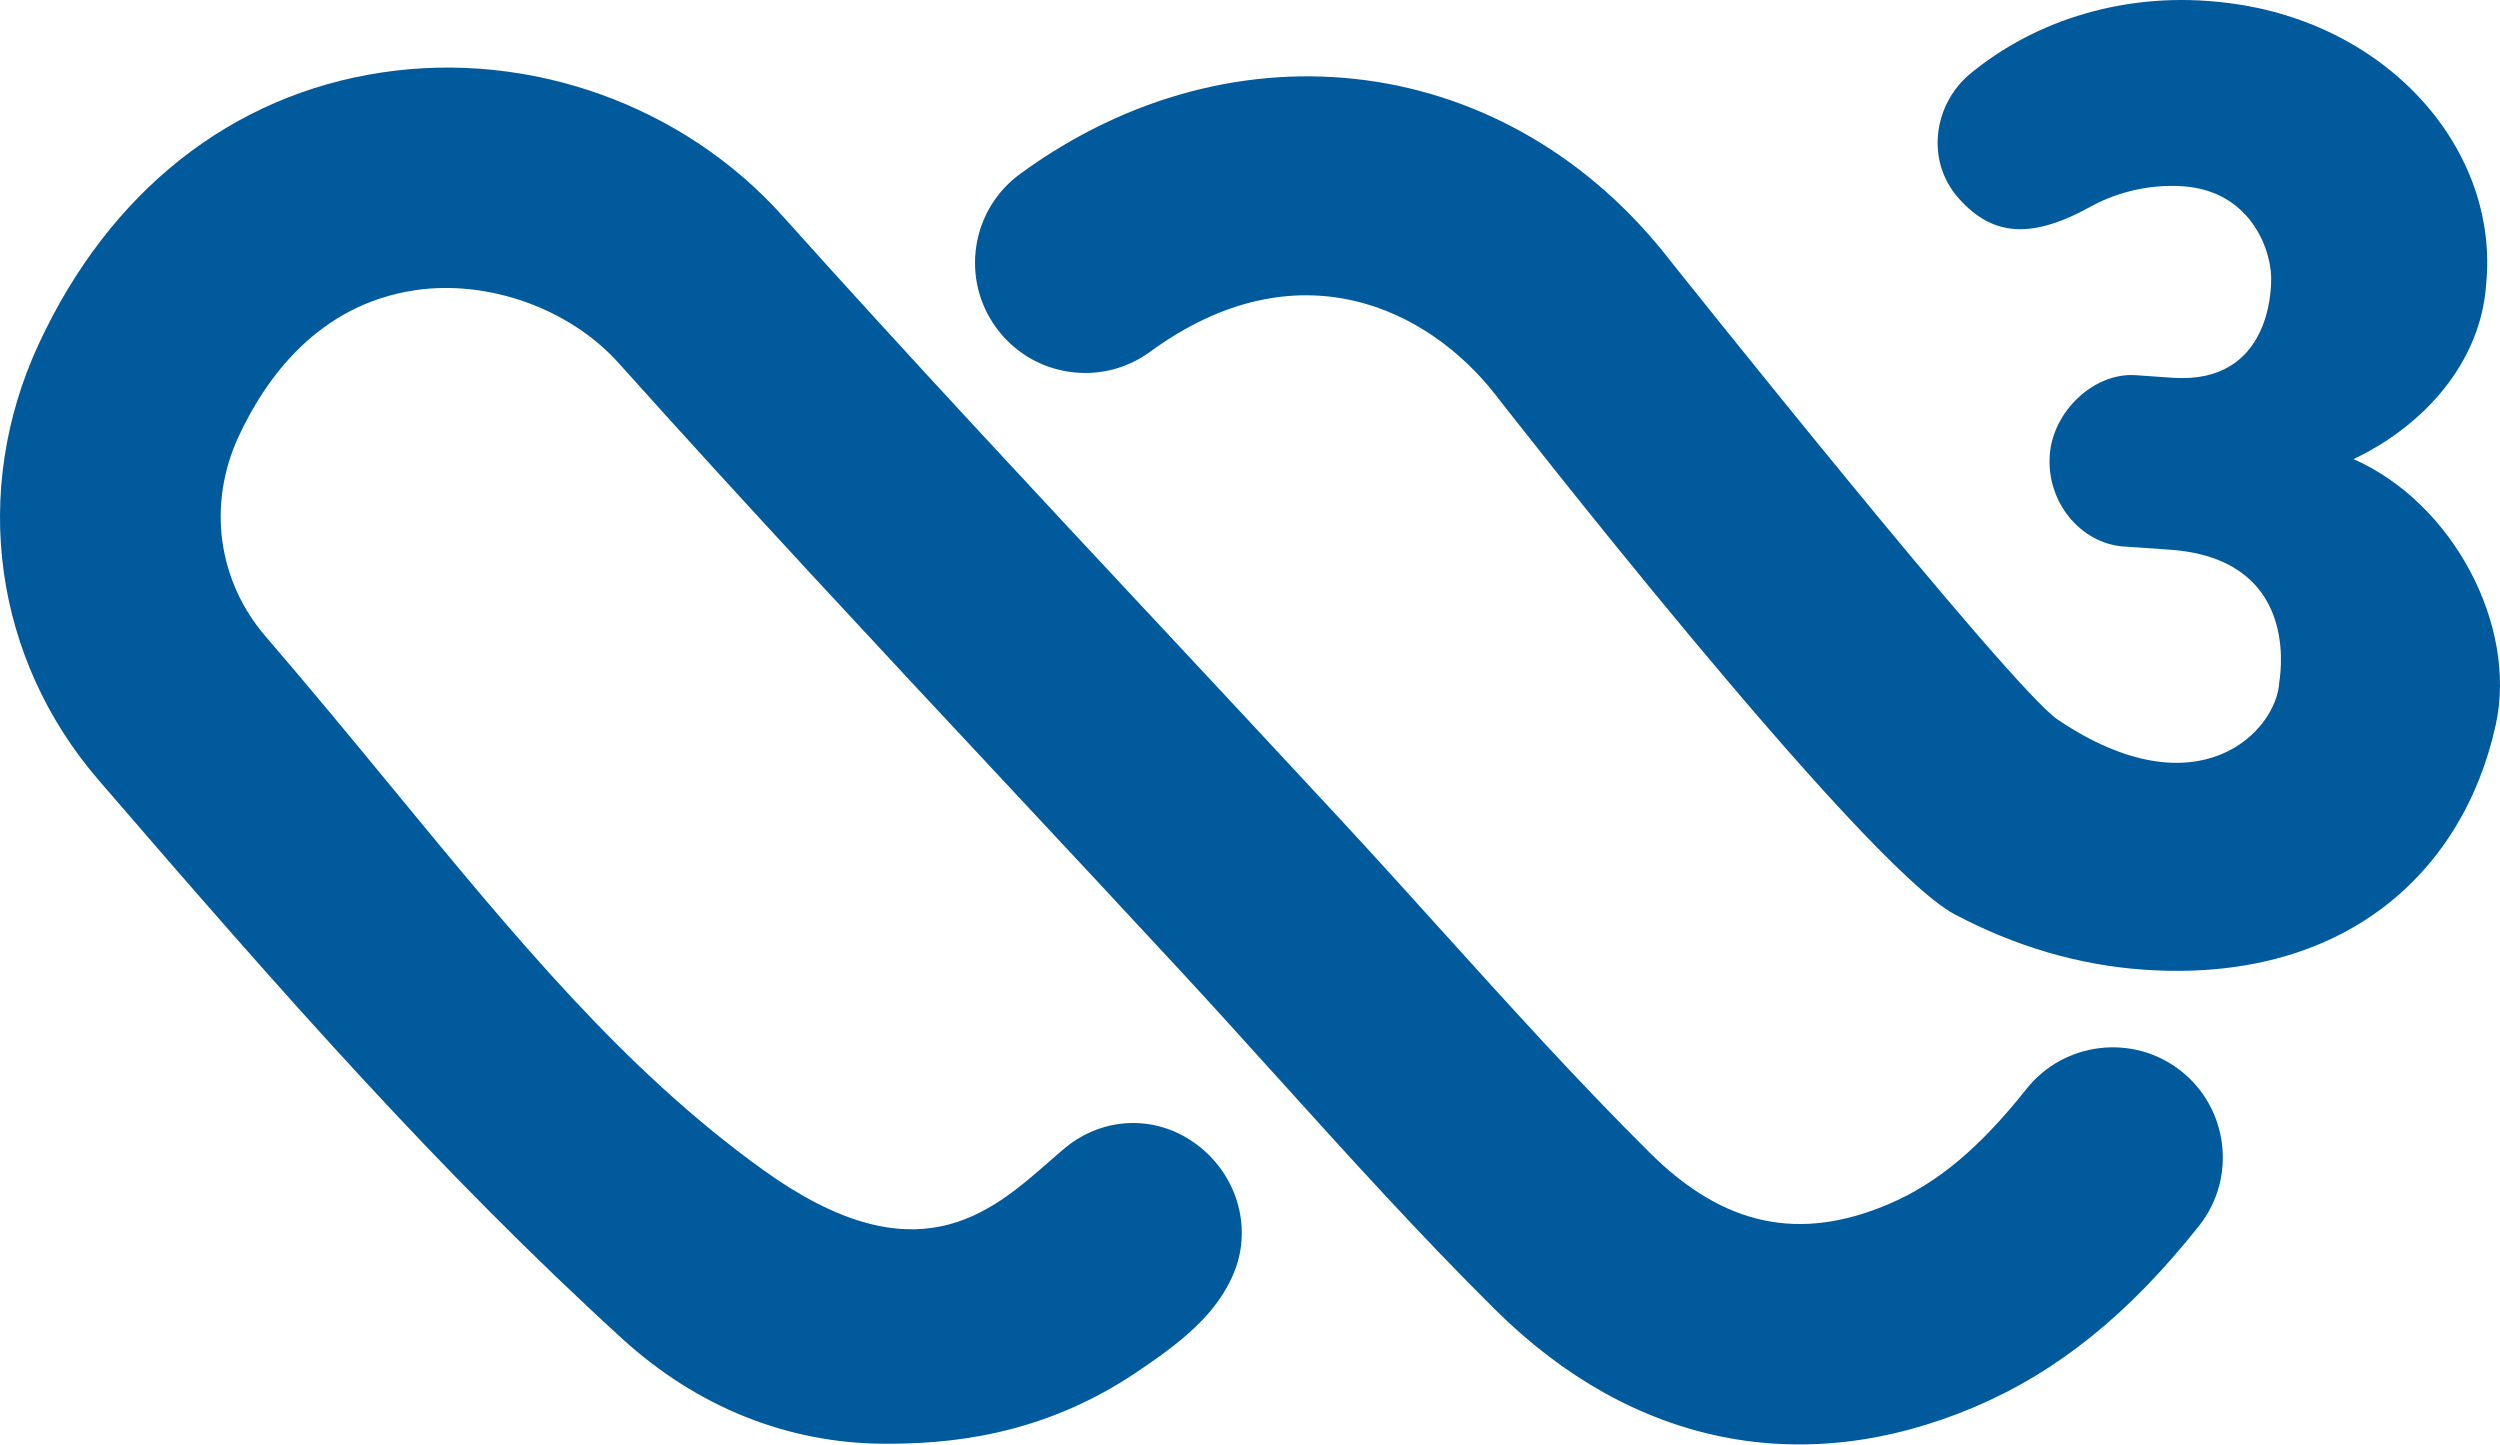
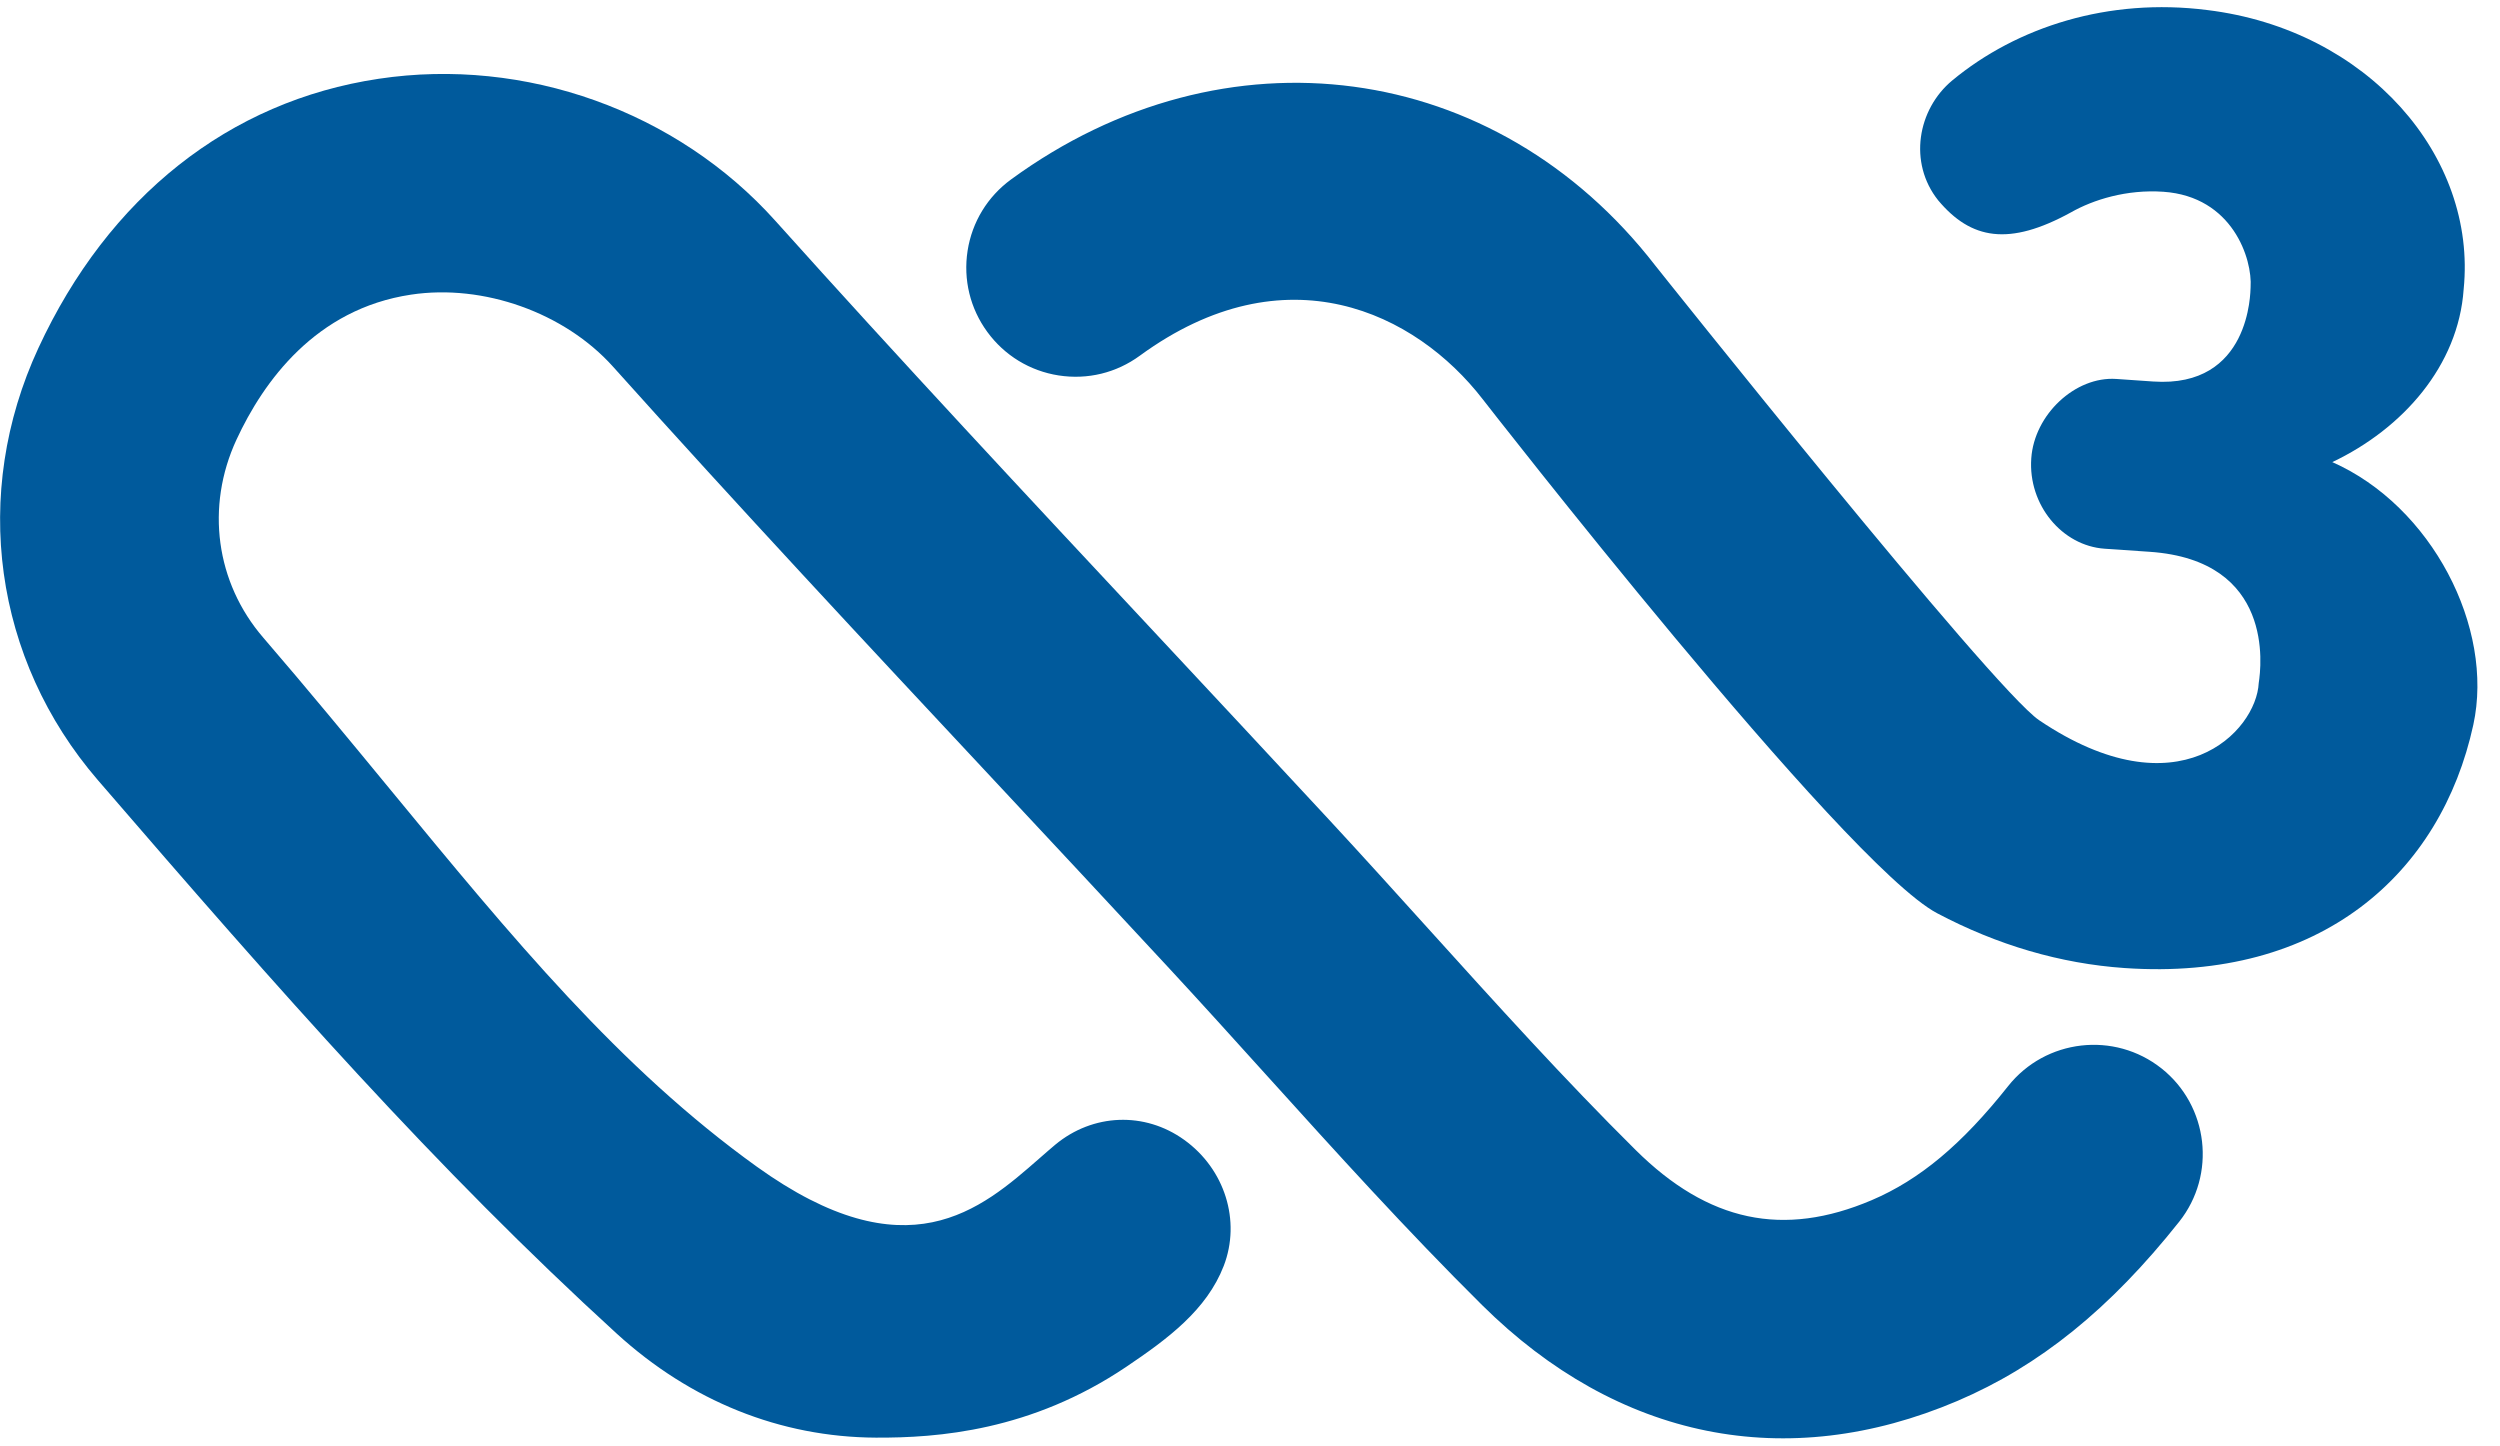
- <svg xmlns="http://www.w3.org/2000/svg" width="120" height="69.333" version="1.1" viewBox="0 0 120 69.333" id="svg6">
-   <defs id="defs10" />
-   <path d="M 104.698,51.415 C 102.415,49.602 99.081,49.988 97.269,52.271 95.024,55.101 92.986,56.804 90.661,57.796 86.375,59.62 82.741,58.849 79.228,55.369 75.786,51.959 72.432,48.243 69.178,44.642 67.587,42.88 65.992,41.114 64.377,39.37 61.617,36.389 58.843,33.421 56.071,30.449 L 55.827,30.188 C 49.799,23.736 43.568,17.063 37.557,10.361 32.791,5.045 25.427,2.411 18.342,3.477 11.102,4.559 5.247,9.193 1.855,16.522 -1.414,23.58 -0.307,31.6 4.738,37.451 13.614,47.746 21.102,56.257 29.872,64.263 33.459,67.534 37.798,69.276 42.42,69.299 45.418,69.314 49.937,68.976 54.547,65.872 56.566,64.513 58.446,63.115 59.272,60.982 60.114,58.799 59.328,56.29 57.357,54.874 55.445,53.498 52.935,53.595 51.111,55.11 50.882,55.301 50.631,55.522 50.358,55.76 47.492,58.27 43.926,61.394 36.657,56.175 29.996,51.391 24.838,45.121 18.863,37.86 16.915,35.495 14.9,33.047 12.747,30.546 10.446,27.878 9.949,24.206 11.449,20.961 12.758,18.137 15.285,14.624 19.91,13.933 23.414,13.406 27.342,14.806 29.687,17.419 35.748,24.18 42.026,30.905 48.098,37.404 50.943,40.449 53.788,43.497 56.619,46.554 58.204,48.267 59.77,49.999 61.358,51.759 64.695,55.451 68.143,59.267 71.785,62.877 78.361,69.393 86.534,71.044 94.81,67.522 98.784,65.825 102.2,63.068 105.554,58.84 107.363,56.56 106.981,53.23 104.698,51.415 Z" style="fill:#005a9c;stroke-width:3.556" id="path2" />
-   <path d="M 112.969,22.037 C 116.388,20.416 119.077,17.365 119.333,13.664 119.983,7.239 114.693,1.09 106.911,0.139 102.133,-0.467 97.7,0.948 94.557,3.552 92.878,4.95 92.425,7.536 93.881,9.36 95.472,11.257 97.308,11.59 100.312,9.939 101.389,9.327 103.007,8.818 104.787,8.942 108.144,9.174 109.106,12.199 109.012,13.573 108.997,13.776 109.018,18.459 104.29,18.133 L 102.507,18.009 C 100.521,17.874 98.535,19.731 98.388,21.855 98.229,24.114 99.883,26.088 101.939,26.233 L 104.131,26.383 C 110.162,26.8 109.533,31.919 109.406,32.737 109.288,35.091 105.511,39.083 98.773,34.544 96.487,33.005 80.183,12.525 80.183,12.525 72.457,2.537 59.329,0.778 48.97,8.345 47.832,9.177 47.081,10.404 46.864,11.802 46.649,13.196 46.987,14.594 47.82,15.732 48.652,16.871 49.879,17.621 51.274,17.839 52.677,18.056 54.069,17.715 55.207,16.883 62.274,11.719 68.573,14.797 71.812,18.986 71.812,18.986 89.318,41.502 93.825,43.888 96.749,45.435 99.803,46.33 102.907,46.545 112.434,47.204 118.235,41.955 119.801,34.764 120.827,30.051 117.779,24.161 112.969,22.037 Z" style="fill:#005a9c;stroke-width:3.556" id="path4" />
+ <svg xmlns="http://www.w3.org/2000/svg" id="Layer_1" width="5in" height="2.891in" version="1.1" viewBox="0 0 360 208.166">
+   <path d="M311.265,153.863c-6.788-5.388-16.698-4.242-22.086,2.546-6.674,8.414-12.735,13.479-19.645,16.426-12.744,5.423-23.546,3.131-33.99-7.216-10.234-10.138-20.205-21.184-29.879-31.891-4.732-5.239-9.472-10.487-14.274-15.674-8.204-8.86-16.452-17.686-24.692-26.52l-.726-.779c-17.922-19.181-36.447-39.019-54.317-58.944-14.169-15.805-36.062-23.634-57.125-20.467C33.005,14.563,15.6,28.339,5.515,50.127c-9.717,20.983-6.429,44.827,8.572,62.224,26.389,30.605,48.65,55.909,74.723,79.709,10.662,9.726,23.564,14.904,37.305,14.974,8.913.044,22.348-.962,36.054-10.19,6-4.041,11.589-8.196,14.047-14.537,2.502-6.49.166-13.951-5.694-18.158-5.685-4.093-13.146-3.805-18.569.7-.682.568-1.426,1.225-2.239,1.933-8.519,7.461-19.121,16.75-40.734,1.233-19.802-14.222-35.135-32.861-52.9-54.448-5.79-7.033-11.782-14.31-18.184-21.745-6.84-7.933-8.318-18.849-3.857-28.497,3.892-8.397,11.406-18.84,25.156-20.896,10.417-1.566,22.094,2.597,29.065,10.365,18.018,20.1,36.684,40.095,54.737,59.416,8.458,9.053,16.916,18.114,25.331,27.202,4.715,5.091,9.368,10.242,14.091,15.473,9.919,10.977,20.17,22.322,30.998,33.054,19.549,19.374,43.847,24.281,68.452,13.811,11.817-5.047,21.972-13.243,31.943-25.811,5.379-6.779,4.242-16.68-2.545-22.077Z" id="path1" style="fill:#005a9c" />
+   <path d="M335.859,66.548c10.164-4.82,18.158-13.89,18.919-24.893,1.933-19.103-13.793-37.383-36.929-40.209-14.204-1.802-27.386,2.406-36.727,10.146-4.994,4.155-6.341,11.843-2.012,17.266,4.732,5.642,10.19,6.63,19.121,1.723,3.201-1.819,8.012-3.333,13.304-2.965,9.98.691,12.84,9.683,12.56,13.767-.044.604.018,14.528-14.038,13.557l-5.301-.367c-5.904-.403-11.808,5.117-12.245,11.432-.473,6.718,4.443,12.587,10.557,13.015l6.516.446c17.931,1.242,16.059,16.461,15.683,18.893-.35,6.997-11.581,18.866-31.611,5.37-6.796-4.574-55.27-65.46-55.27-65.46-22.969-29.695-61.997-34.926-92.794-12.429-3.385,2.475-5.616,6.123-6.263,10.278-.639,4.146.367,8.301,2.843,11.685,2.475,3.385,6.123,5.616,10.269,6.263,4.172.647,8.309-.367,11.694-2.843,21.009-15.35,39.736-6.201,49.366,6.254,0,0,52.043,66.939,65.443,74.032,8.694,4.601,17.773,7.26,27.001,7.898,28.322,1.959,45.57-13.645,50.224-35.022,3.052-14.012-6.009-31.523-20.31-37.838Z" id="path2" style="fill:#005a9c" />
</svg>
